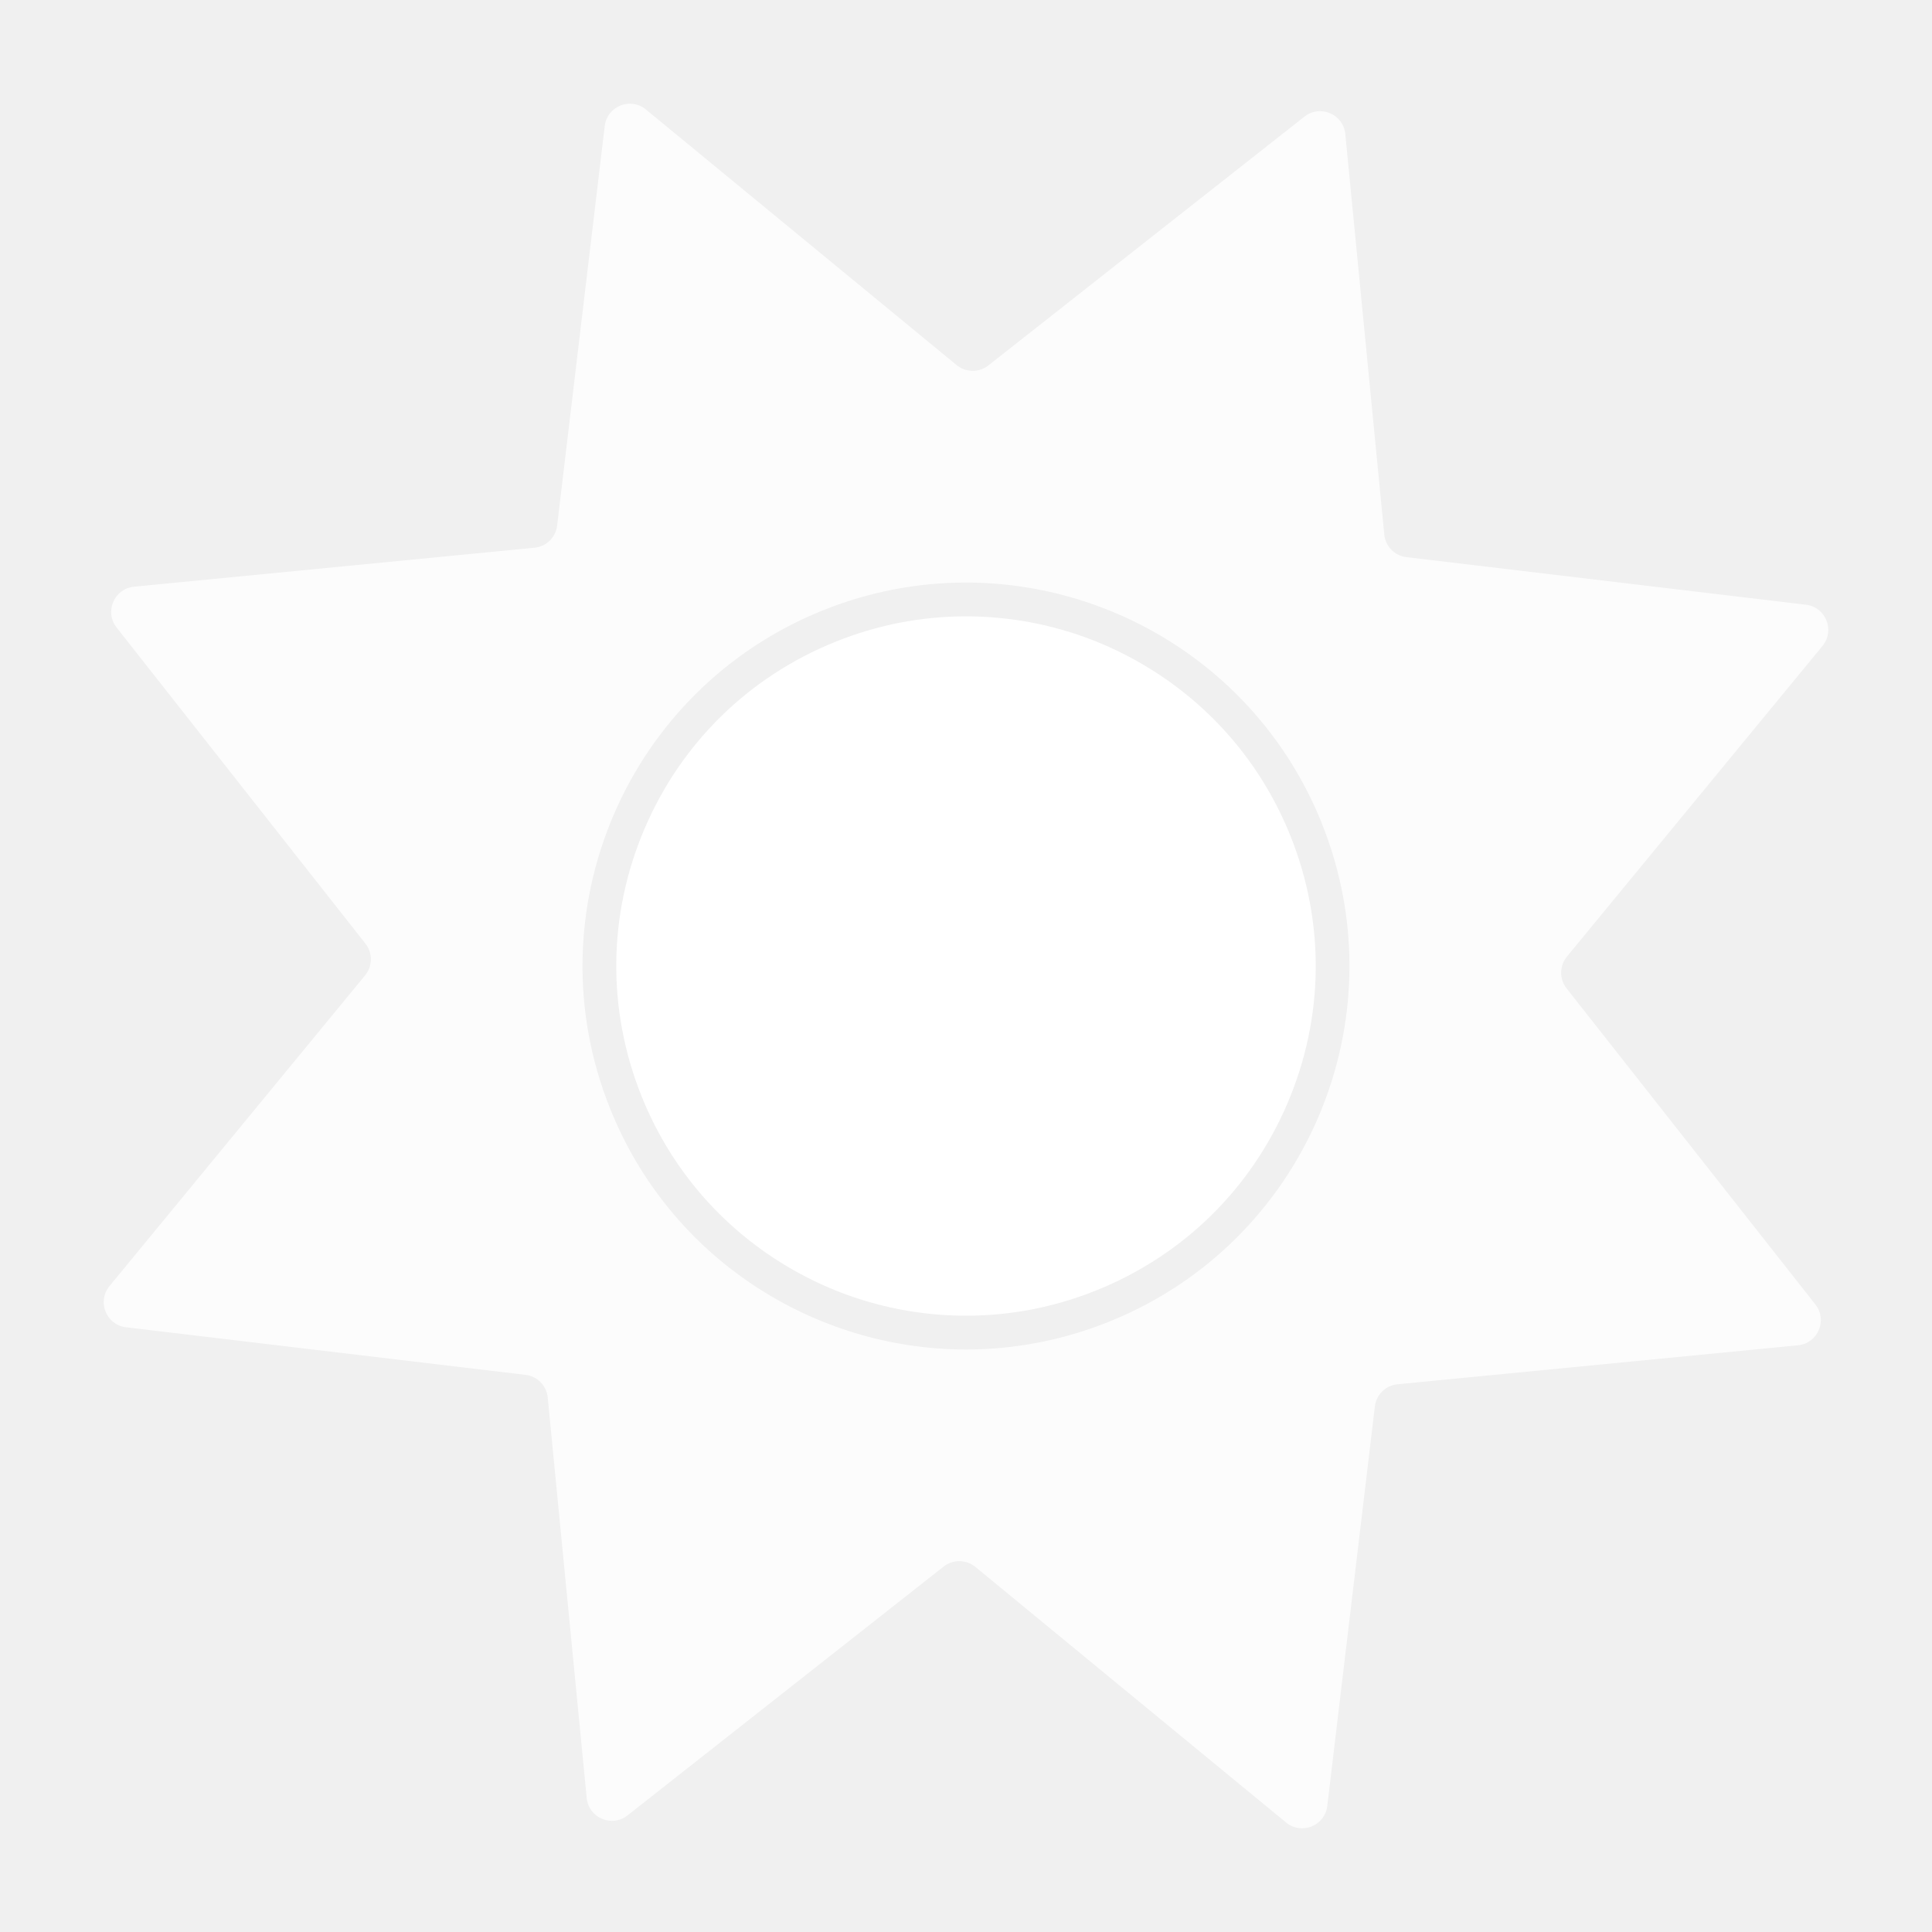
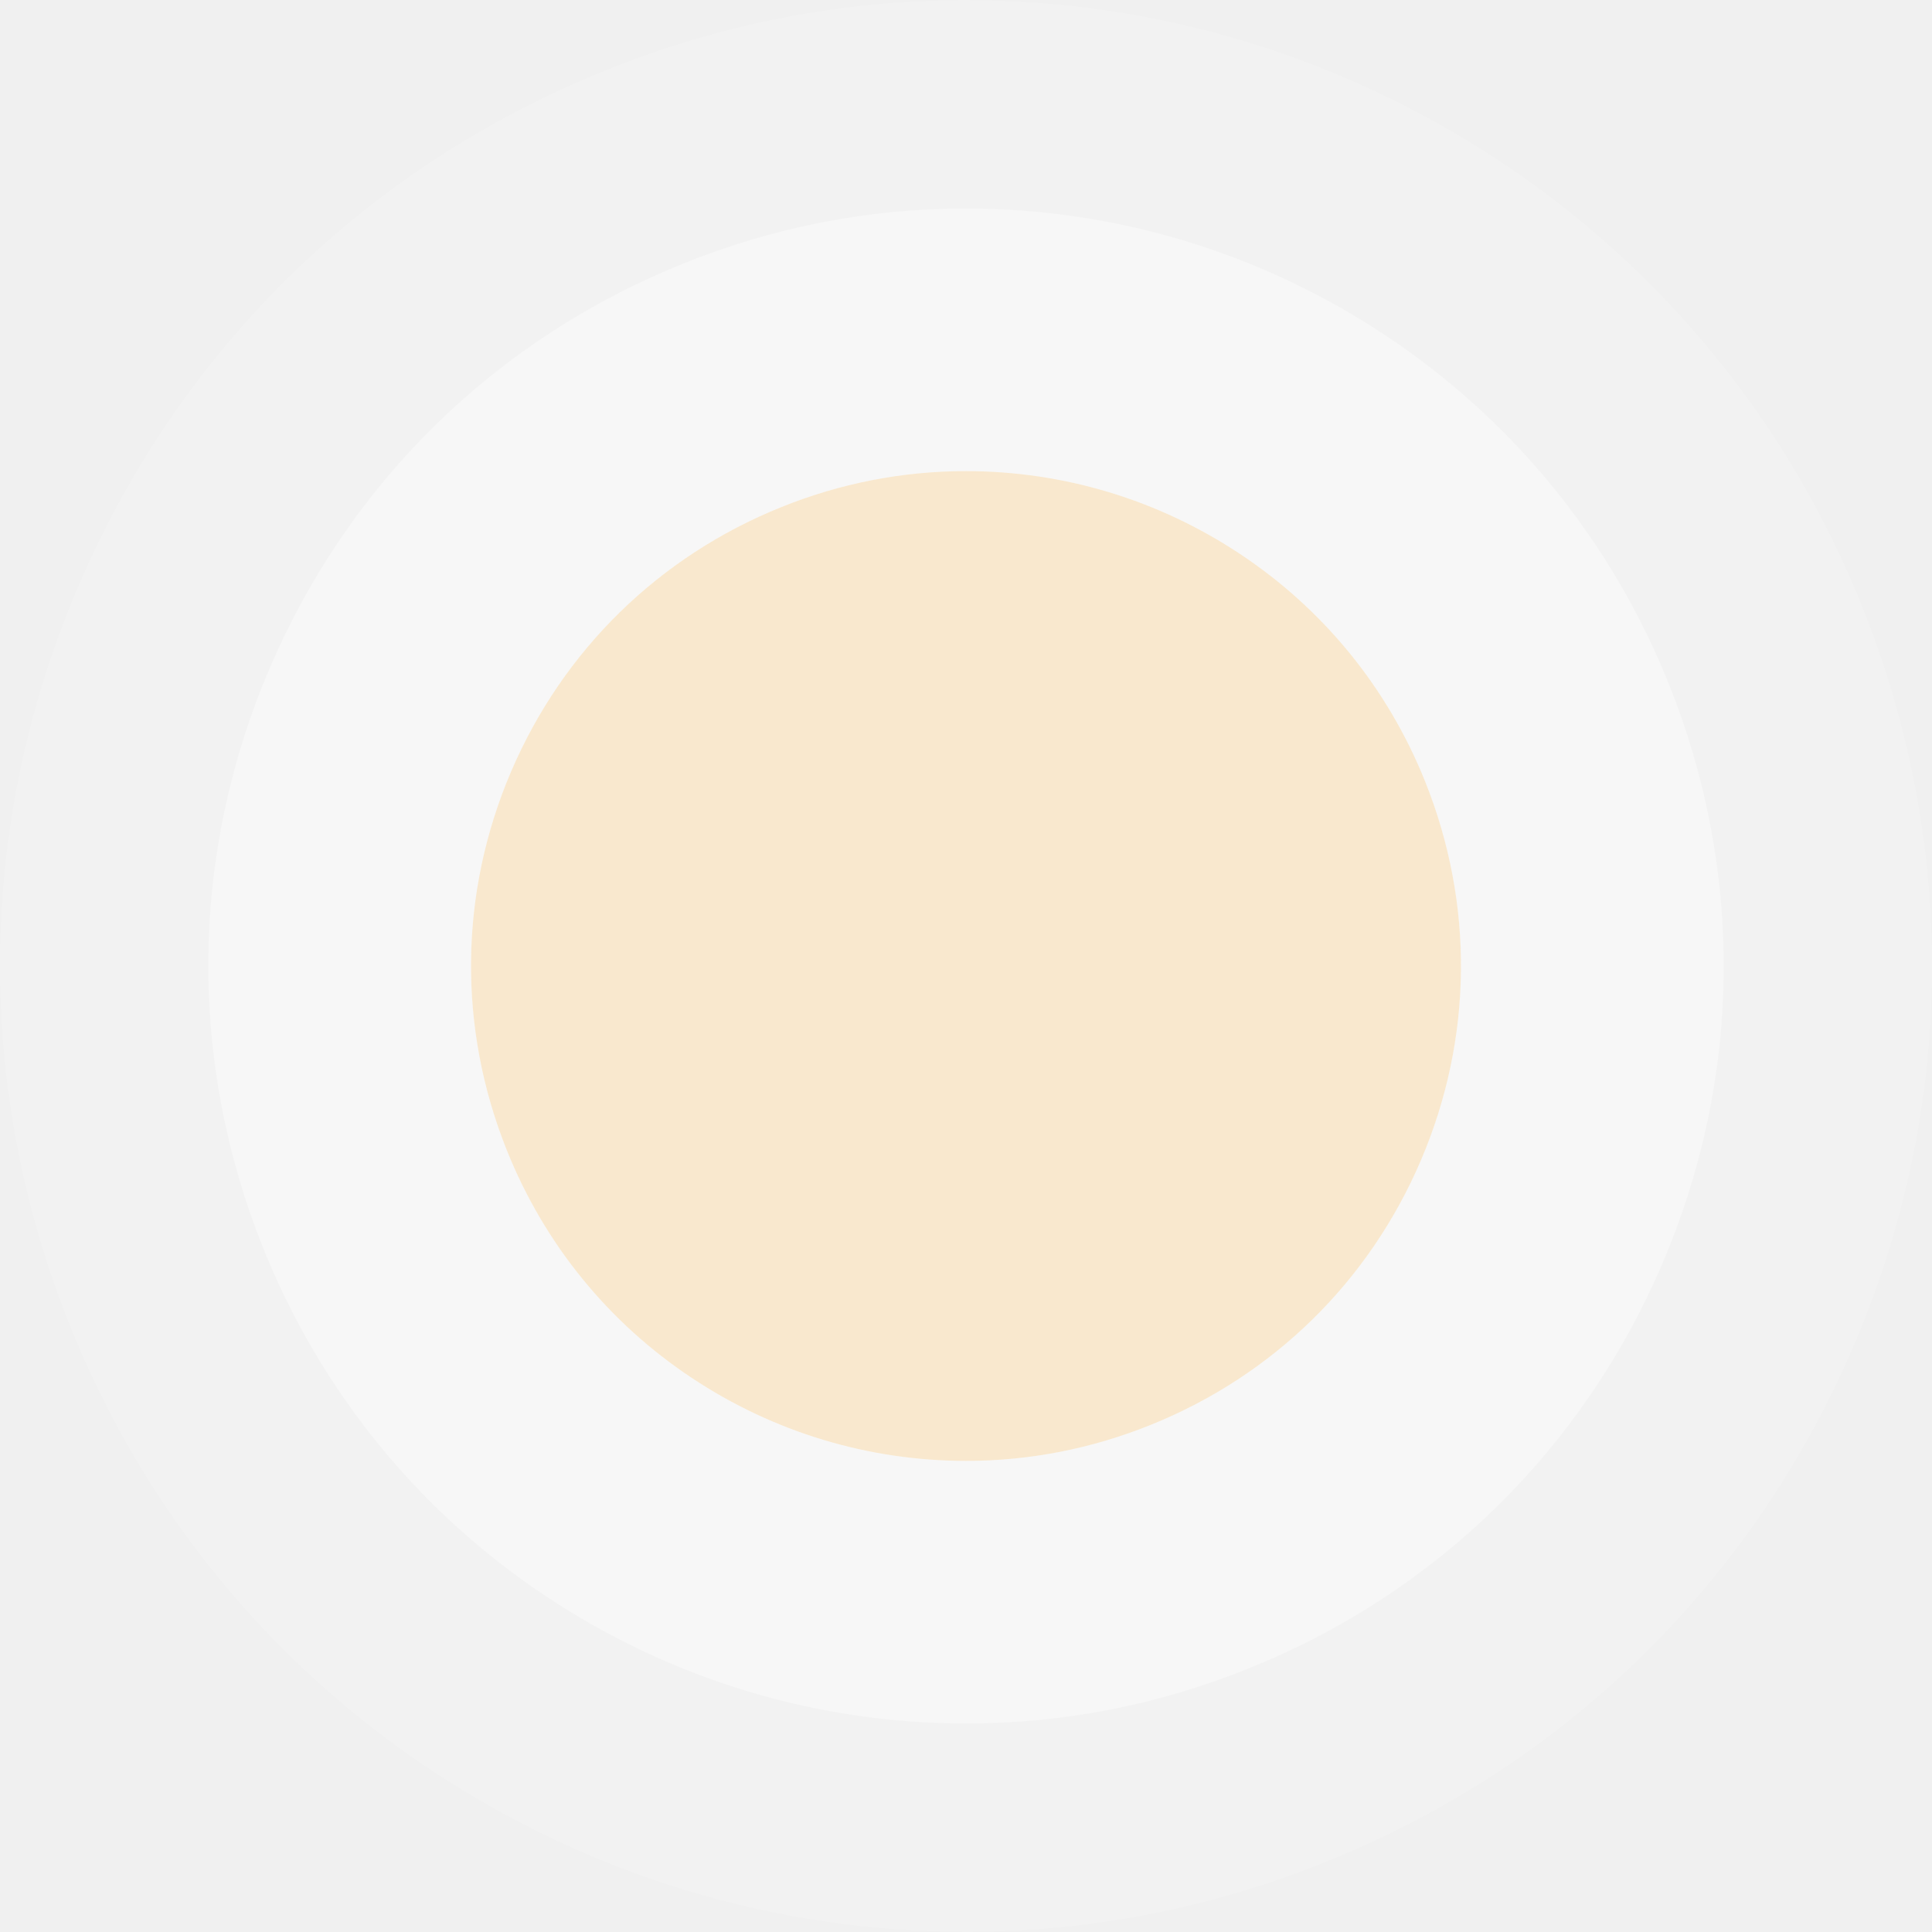
<svg xmlns="http://www.w3.org/2000/svg" version="1.1" id="Capa_1" x="0px" y="0px" viewBox="0 0 400 400" style="enable-background:new 0 0 400 400;" xml:space="preserve">
  <style type="text/css">
- 	.st0{opacity:0.8;fill:#FFFFFF;}
- 	.st1{fill:#FFFFFF;}
+ 	.st0{opacity:0.15;fill:#FFFFFF;enable-background:new    ;}
+ 	.st1{opacity:0.35;fill:#FFFFFF;enable-background:new    ;}
+ 	.st2{opacity:0.8;fill:#FFFFFF;enable-background:new    ;}
+ 	.st3{opacity:0.3;fill:#EDB55D;enable-background:new    ;}
</style>
-   <g>
-     <path class="st0" d="M377.33,133.73c2.63-3.2,0.69-8.04-3.43-8.53l-82.71-9.85c-2.44-0.29-4.36-2.24-4.59-4.69l-8.07-82.91   c-0.4-4.12-5.2-6.17-8.45-3.61l-65.45,51.52c-1.93,1.52-4.67,1.49-6.57-0.07l-64.33-52.92c-3.2-2.63-8.04-0.69-8.53,3.43   l-9.85,82.71c-0.29,2.44-2.24,4.36-4.69,4.59l-82.91,8.07c-4.12,0.4-6.17,5.2-3.61,8.45l51.52,65.45c1.52,1.93,1.49,4.67-0.07,6.57   l-52.92,64.33c-2.63,3.2-0.69,8.04,3.43,8.53l82.71,9.85c2.44,0.29,4.36,2.24,4.59,4.69l8.07,82.91c0.4,4.12,5.2,6.17,8.45,3.61   l65.45-51.52c1.93-1.52,4.67-1.49,6.57,0.07l64.33,52.92c3.2,2.63,8.04,0.69,8.53-3.43l9.85-82.71c0.29-2.44,2.24-4.36,4.69-4.59   l82.91-8.07c4.12-0.4,6.17-5.2,3.61-8.45l-51.52-65.45c-1.52-1.93-1.49-4.67,0.07-6.57L377.33,133.73z M229.58,273.66   c-9.7,3.89-19.71,5.74-29.56,5.74c-31.46,0-61.24-18.83-73.68-49.81c-16.34-40.68,3.39-86.9,44.07-103.24   c9.7-3.89,19.71-5.74,29.56-5.74c31.46,0,61.24,18.83,73.68,49.81C289.99,211.1,270.26,257.32,229.58,273.66z" />
-     <path class="st1" d="M240.08,139.73c-11.95-7.93-25.82-12.12-40.1-12.12l0,0c-9.24,0-18.3,1.76-26.95,5.24   c-17.94,7.2-32,20.96-39.59,38.74s-7.8,37.45-0.6,55.39c5.49,13.67,14.86,25.19,27.08,33.3c11.95,7.93,25.82,12.12,40.1,12.12   c9.23,0,18.3-1.76,26.95-5.24c17.94-7.2,32-20.96,39.59-38.74s7.8-37.45,0.6-55.39C261.67,159.35,252.3,147.84,240.08,139.73z" />
-   </g>
+   <path class="st0" d="M383.85,278.45c-20.97,49.12-59.8,87.12-109.35,107.02c-23.88,9.62-48.93,14.49-74.42,14.49  c-39.47,0-77.76-11.58-110.79-33.47c-33.77-22.39-59.61-54.21-74.78-91.98c-19.88-49.56-19.32-103.92,1.65-152.98  C37.12,72.4,75.96,34.41,125.5,14.53c23.88-9.62,48.93-14.49,74.42-14.49c39.47,0,77.76,11.58,110.79,33.47  c33.78,22.42,59.63,54.21,74.78,91.95C405.38,175.01,404.81,229.36,383.85,278.45z" />
+   <path class="st1" d="M344.21,261.55c-16.44,38.53-46.9,68.34-85.78,83.93c-18.73,7.55-38.38,11.36-58.38,11.36  c-30.96,0-60.99-9.08-86.9-26.26C86.67,313,66.39,288.05,54.49,258.43c-15.59-38.88-15.15-81.51,1.29-119.99  c16.44-38.53,46.9-68.31,85.78-83.92c18.73-7.55,38.38-11.36,58.38-11.36c30.96,0,60.99,9.08,86.9,26.26  c26.49,17.59,46.77,42.52,58.66,72.13C361.11,180.41,360.67,223.03,344.21,261.55z" />
+   <path class="st2" d="M256.73,114.69c-16.93-11.23-36.54-17.15-56.76-17.15c-13.06,0-25.91,2.5-38.13,7.42  c-25.39,10.2-45.29,29.67-56.04,54.82c-10.74,25.16-11.04,53-0.85,78.41c7.76,19.35,21.03,35.66,38.32,47.12  c16.93,11.23,36.56,17.15,56.76,17.15c13.06,0,25.91-2.5,38.13-7.42c25.39-10.2,45.29-29.67,56.04-54.85  c10.74-25.16,11.04-53,0.85-78.41C287.3,142.46,274.06,126.18,256.73,114.69z" />
+   <path class="st3" d="M256.73,114.69c-16.93-11.23-36.54-17.15-56.76-17.15c-13.06,0-25.91,2.5-38.13,7.42  c-25.39,10.2-45.29,29.67-56.04,54.82c-10.74,25.16-11.04,53-0.85,78.41c7.76,19.35,21.03,35.66,38.32,47.12  c16.93,11.23,36.56,17.15,56.76,17.15c13.06,0,25.91-2.5,38.13-7.42c25.39-10.2,45.29-29.67,56.04-54.85  c10.74-25.16,11.04-53,0.85-78.41C287.3,142.46,274.06,126.18,256.73,114.69z" />
</svg>
